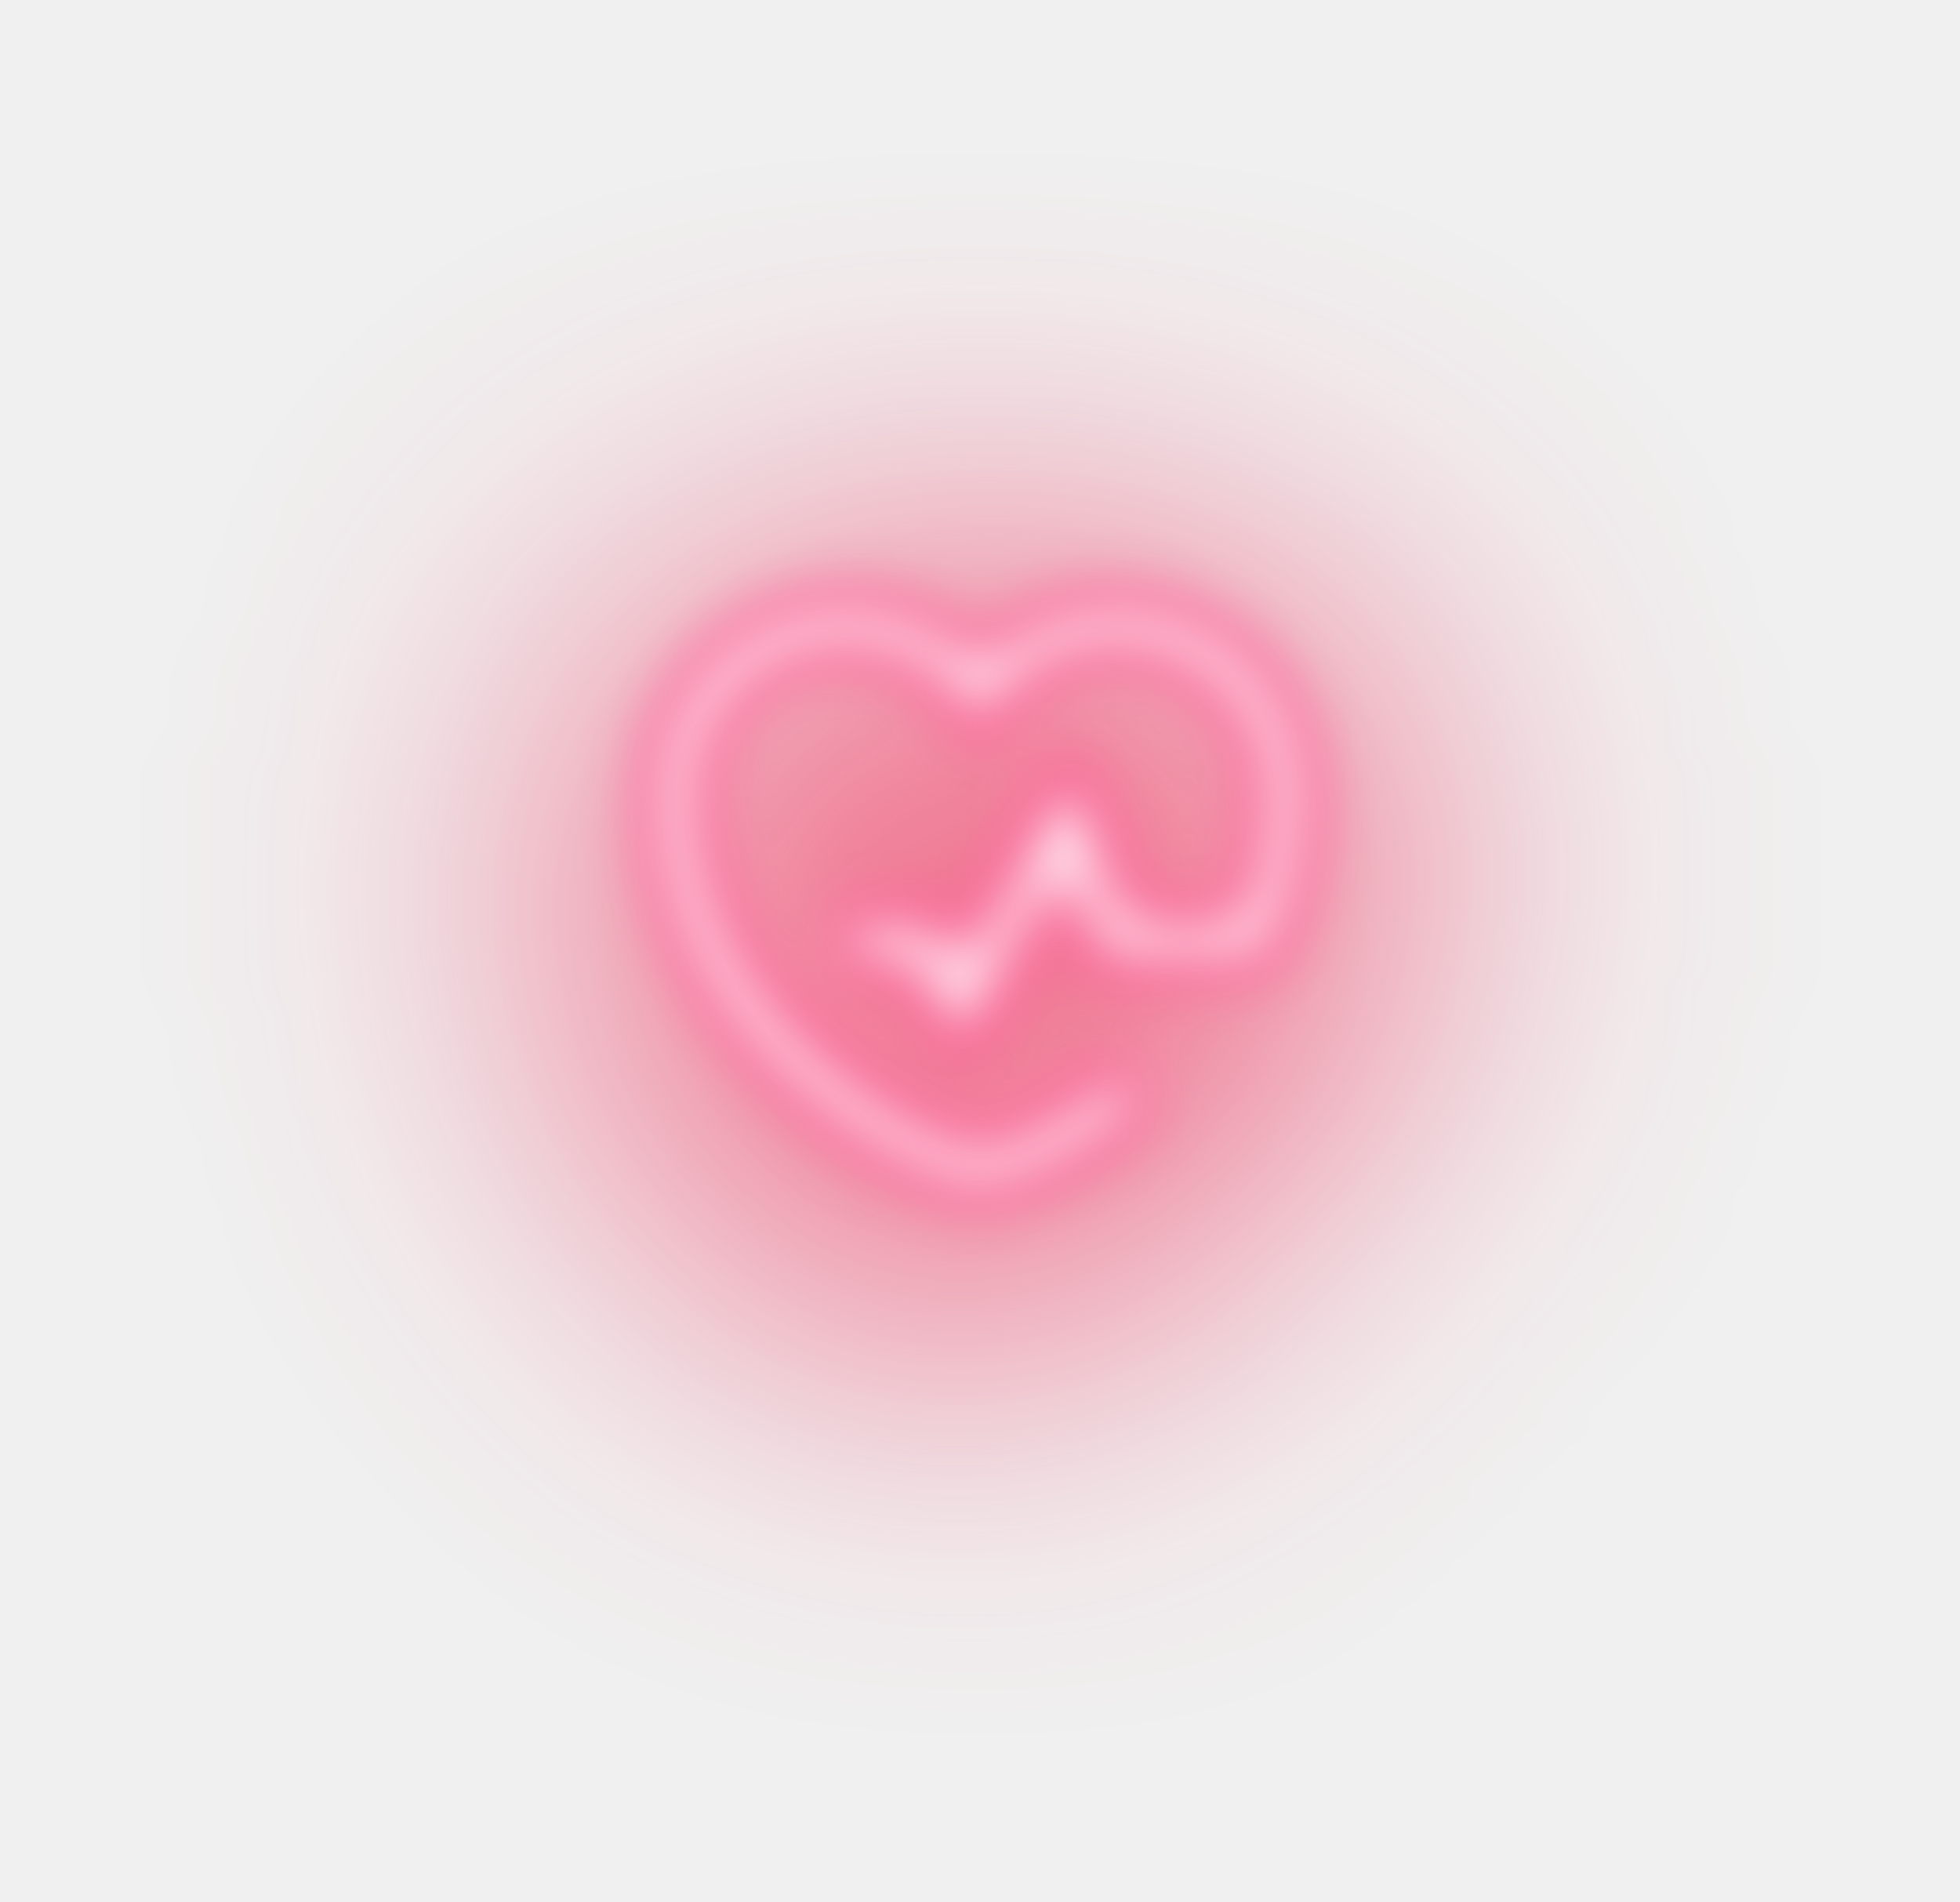
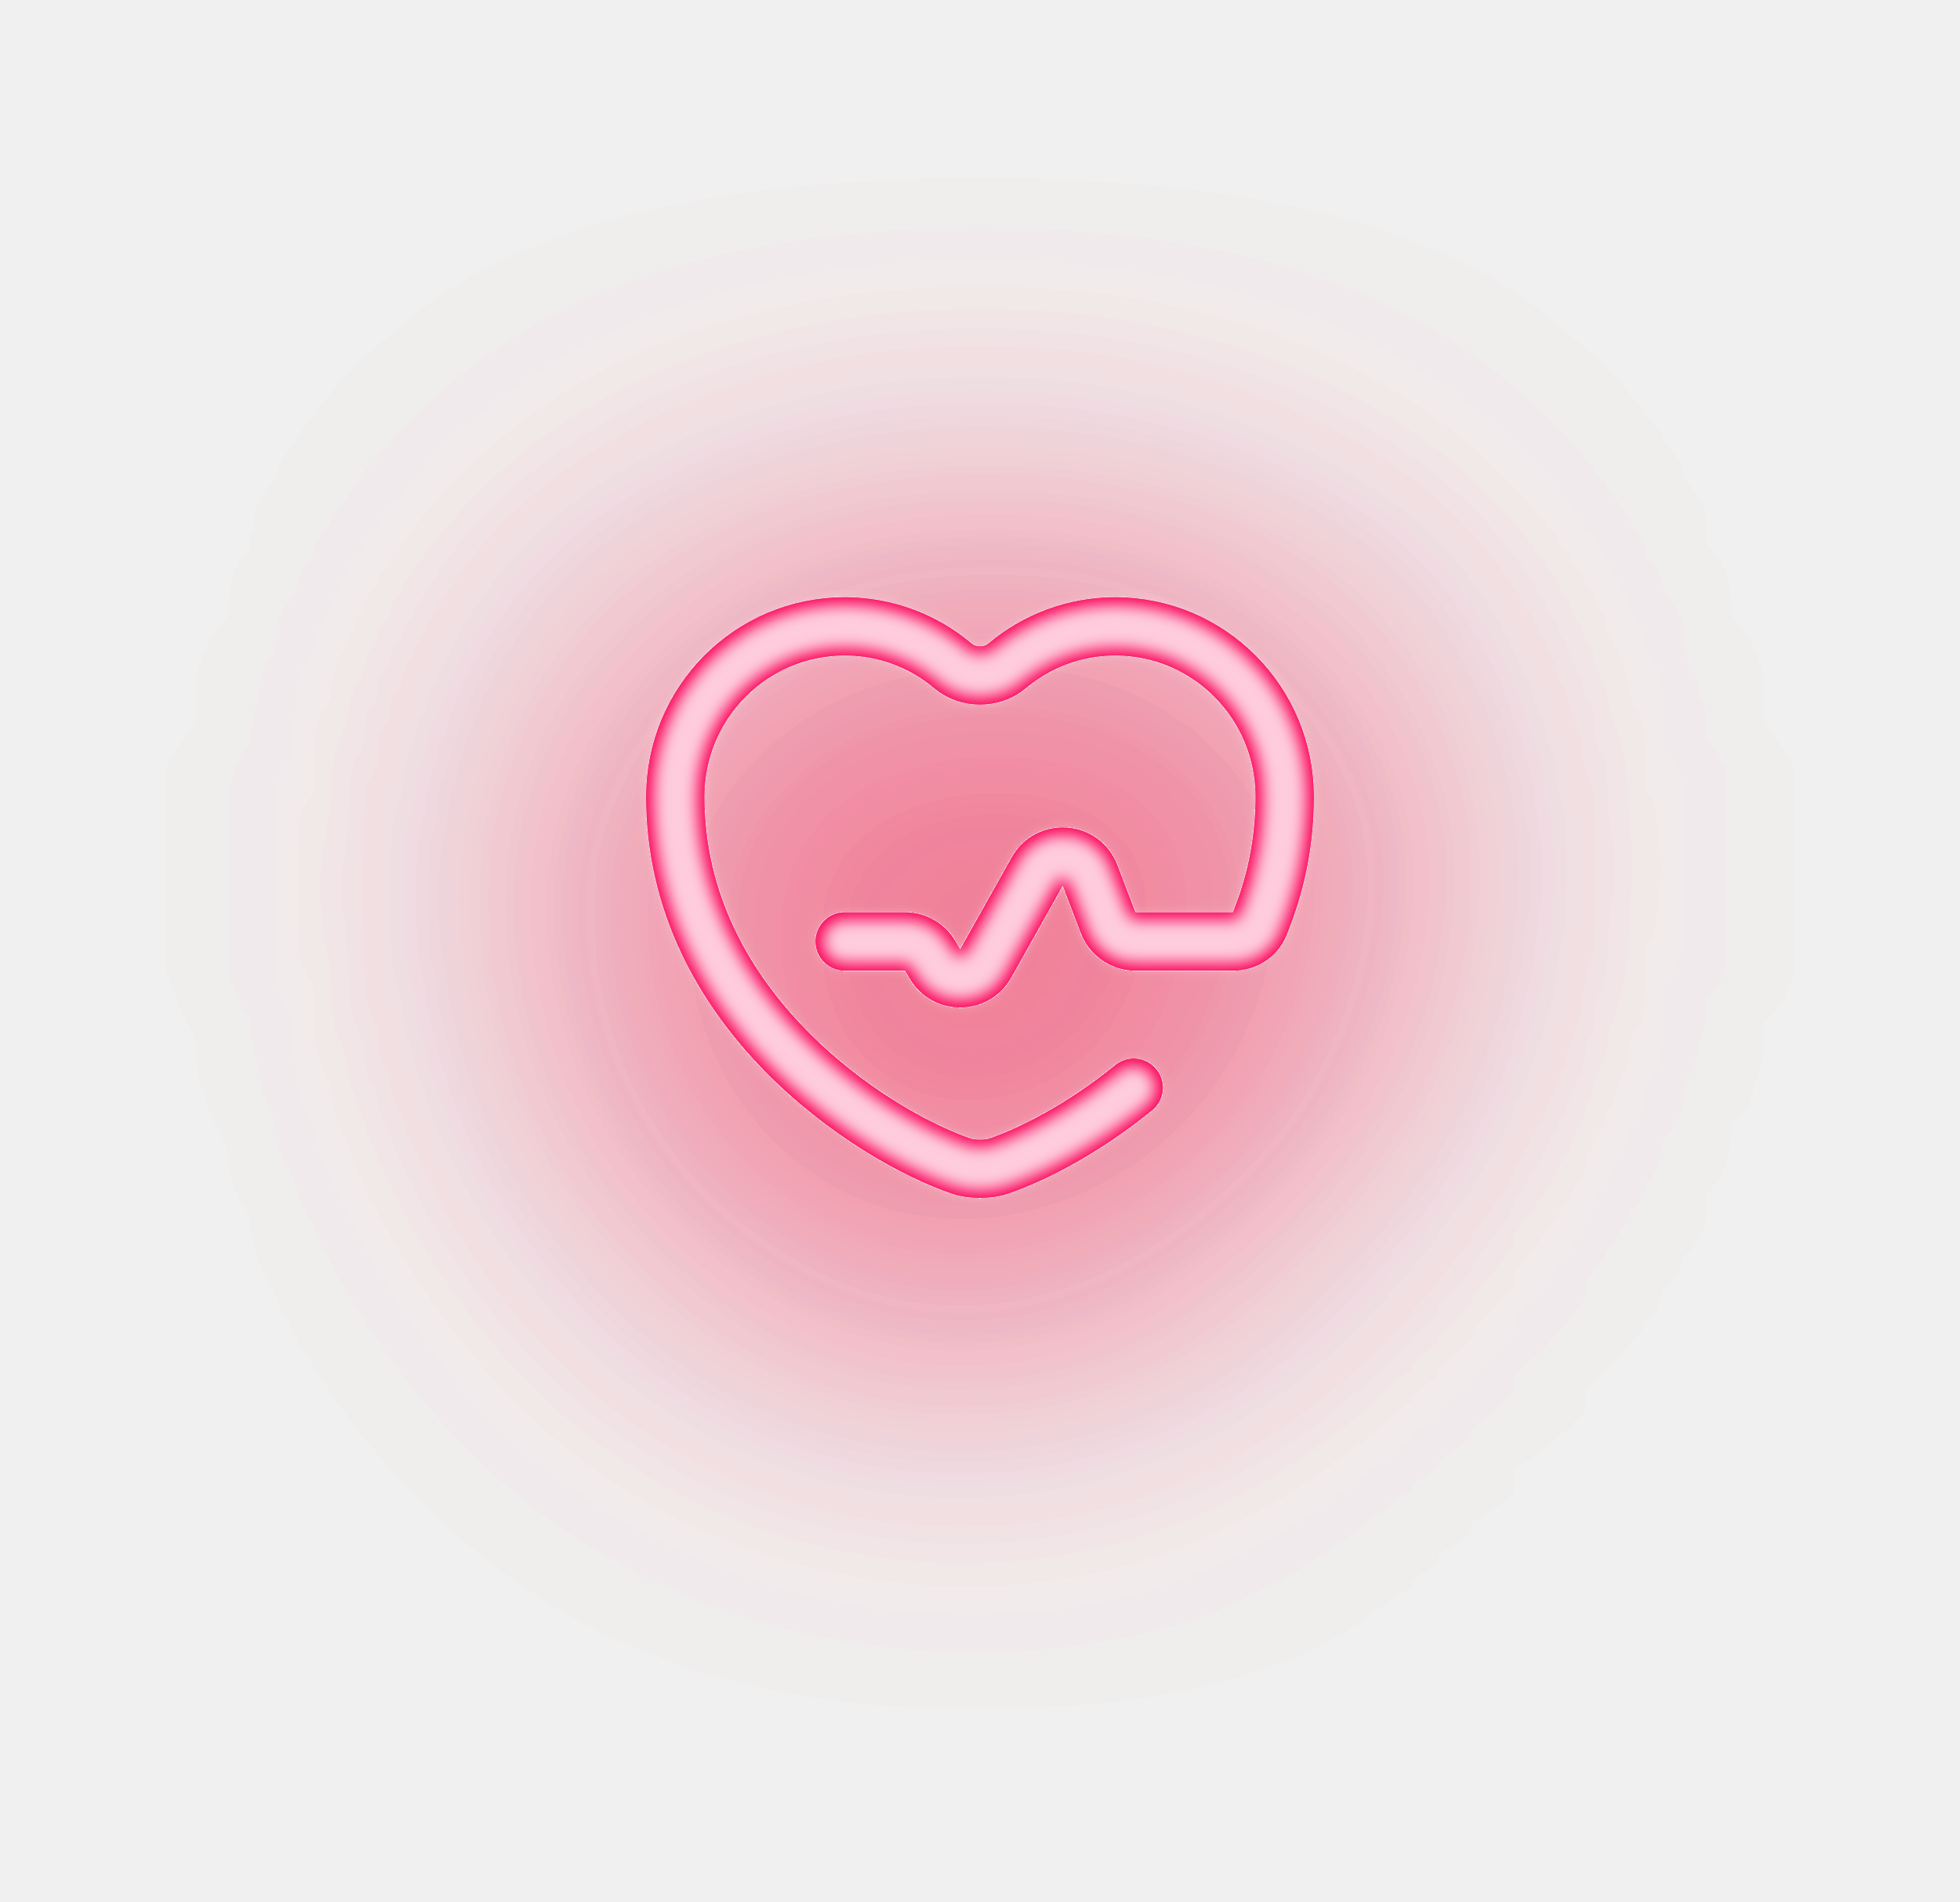
<svg xmlns="http://www.w3.org/2000/svg" width="134" height="130" viewBox="0 0 134 130" fill="none">
-   <g filter="url(#filter0_dddf_556_1985)">
-     <path d="M77.505 74.364C74.127 77.119 70.642 78.915 68.289 79.718C67.581 79.968 66.414 79.968 65.706 79.718C59.664 77.656 46.164 69.051 46.164 54.468C46.164 48.031 51.352 42.822 57.747 42.822C61.539 42.822 64.893 44.656 66.997 47.489C69.102 44.656 72.477 42.822 76.247 42.822C82.643 42.822 87.831 48.031 87.831 54.468C87.831 58.151 86.97 61.453 85.585 64.364H76.247L72.998 55.864L65.706 68.864L62.998 64.364H57.747" stroke="#FA0056" stroke-width="4" />
+   <g filter="url(#filter0_ddd_620_609)">
+     <path d="M77.507 74.364C74.13 77.119 70.645 78.915 68.291 79.718C67.583 79.968 66.416 79.968 65.708 79.718C59.666 77.656 46.166 69.051 46.166 54.468C46.166 48.031 51.354 42.822 57.75 42.822C60.575 42.822 63.157 43.84 65.16 45.531C66.185 46.395 67.815 46.396 68.841 45.532C70.85 43.84 73.44 42.822 76.25 42.822C82.646 42.822 87.833 48.031 87.833 54.468C87.833 57.672 87.181 60.588 86.1 63.209C85.806 63.922 85.096 64.364 84.324 64.364H77.626C76.797 64.364 76.054 63.852 75.758 63.078L74.524 59.851C73.919 58.267 71.741 58.108 70.912 59.587L67.392 65.862C66.641 67.201 64.725 67.23 63.934 65.915L63.583 65.332C63.221 64.731 62.571 64.364 61.869 64.364H57.75" stroke="#FA0056" stroke-width="4" stroke-linecap="round" />
  </g>
-   <g filter="url(#filter1_f_556_1985)">
-     <path d="M77.505 74.364C74.127 77.119 70.642 78.915 68.289 79.718C67.581 79.968 66.414 79.968 65.706 79.718C59.664 77.656 46.164 69.051 46.164 54.468C46.164 48.031 51.352 42.822 57.747 42.822C61.539 42.822 64.893 44.656 66.997 47.489C69.102 44.656 72.477 42.822 76.247 42.822C82.643 42.822 87.831 48.031 87.831 54.468C87.831 58.151 86.97 61.453 85.585 64.364H76.247L72.998 55.864L65.706 68.864L62.998 64.364H57.747" stroke="white" stroke-width="3" />
+   <g opacity="0.8" filter="url(#filter1_f_620_609)">
+     <path d="M77.507 74.364C74.13 77.119 70.645 78.915 68.291 79.718C67.583 79.968 66.416 79.968 65.708 79.718C59.666 77.656 46.166 69.051 46.166 54.468C46.166 48.031 51.354 42.822 57.75 42.822C60.575 42.822 63.157 43.84 65.16 45.531C66.185 46.395 67.815 46.396 68.841 45.532C70.85 43.84 73.44 42.822 76.25 42.822C82.646 42.822 87.833 48.031 87.833 54.468C87.833 57.672 87.181 60.588 86.1 63.209C85.806 63.922 85.096 64.364 84.324 64.364H77.626C76.797 64.364 76.054 63.852 75.758 63.078L74.524 59.851C73.919 58.267 71.741 58.108 70.912 59.587L67.392 65.862C66.641 67.201 64.725 67.23 63.934 65.915L63.583 65.332C63.221 64.731 62.571 64.364 61.869 64.364H57.75" stroke="white" stroke-width="3" stroke-linecap="round" />
  </g>
  <defs>
-     <filter id="filter0_dddf_556_1985" x="0.164" y="0.822" width="133.664" height="129.083" filterUnits="userSpaceOnUse" color-interpolation-filters="sRGB">
+     <filter id="filter0_ddd_620_609" x="0.167" y="0.822" width="133.667" height="129.083" filterUnits="userSpaceOnUse" color-interpolation-filters="sRGB">
      <feFlood flood-opacity="0" result="BackgroundImageFix" />
      <feColorMatrix in="SourceAlpha" type="matrix" values="0 0 0 0 0 0 0 0 0 0 0 0 0 0 0 0 0 0 127 0" result="hardAlpha" />
      <feOffset dy="4" />
      <feGaussianBlur stdDeviation="22" />
      <feComposite in2="hardAlpha" operator="out" />
      <feColorMatrix type="matrix" values="0 0 0 0 0.941 0 0 0 0 0.188 0 0 0 0 0.357 0 0 0 1 0" />
-       <feBlend mode="normal" in2="BackgroundImageFix" result="effect1_dropShadow_556_1985" />
+       <feBlend mode="normal" in2="BackgroundImageFix" result="effect1_dropShadow_620_609" />
      <feColorMatrix in="SourceAlpha" type="matrix" values="0 0 0 0 0 0 0 0 0 0 0 0 0 0 0 0 0 0 127 0" result="hardAlpha" />
      <feOffset dy="4" />
      <feGaussianBlur stdDeviation="22" />
      <feComposite in2="hardAlpha" operator="out" />
      <feColorMatrix type="matrix" values="0 0 0 0 0.941 0 0 0 0 0.188 0 0 0 0 0.357 0 0 0 1 0" />
-       <feBlend mode="normal" in2="effect1_dropShadow_556_1985" result="effect2_dropShadow_556_1985" />
+       <feBlend mode="normal" in2="effect1_dropShadow_620_609" result="effect2_dropShadow_620_609" />
      <feColorMatrix in="SourceAlpha" type="matrix" values="0 0 0 0 0 0 0 0 0 0 0 0 0 0 0 0 0 0 127 0" result="hardAlpha" />
      <feOffset dy="4" />
      <feGaussianBlur stdDeviation="22" />
      <feComposite in2="hardAlpha" operator="out" />
      <feColorMatrix type="matrix" values="0 0 0 0 0.941 0 0 0 0 0.188 0 0 0 0 0.357 0 0 0 1 0" />
-       <feBlend mode="normal" in2="effect2_dropShadow_556_1985" result="effect3_dropShadow_556_1985" />
-       <feBlend mode="normal" in="SourceGraphic" in2="effect3_dropShadow_556_1985" result="shape" />
-       <feGaussianBlur stdDeviation="2" result="effect4_foregroundBlur_556_1985" />
+       <feBlend mode="normal" in2="effect2_dropShadow_620_609" result="effect3_dropShadow_620_609" />
+       <feBlend mode="normal" in="SourceGraphic" in2="effect3_dropShadow_620_609" result="shape" />
    </filter>
-     <filter id="filter1_f_556_1985" x="40.664" y="37.322" width="52.664" height="48.083" filterUnits="userSpaceOnUse" color-interpolation-filters="sRGB">
+     <filter id="filter1_f_620_609" x="43.666" y="40.322" width="46.666" height="42.084" filterUnits="userSpaceOnUse" color-interpolation-filters="sRGB">
      <feFlood flood-opacity="0" result="BackgroundImageFix" />
      <feBlend mode="normal" in="SourceGraphic" in2="BackgroundImageFix" result="shape" />
-       <feGaussianBlur stdDeviation="2" result="effect1_foregroundBlur_556_1985" />
+       <feGaussianBlur stdDeviation="0.5" result="effect1_foregroundBlur_620_609" />
    </filter>
  </defs>
</svg>
